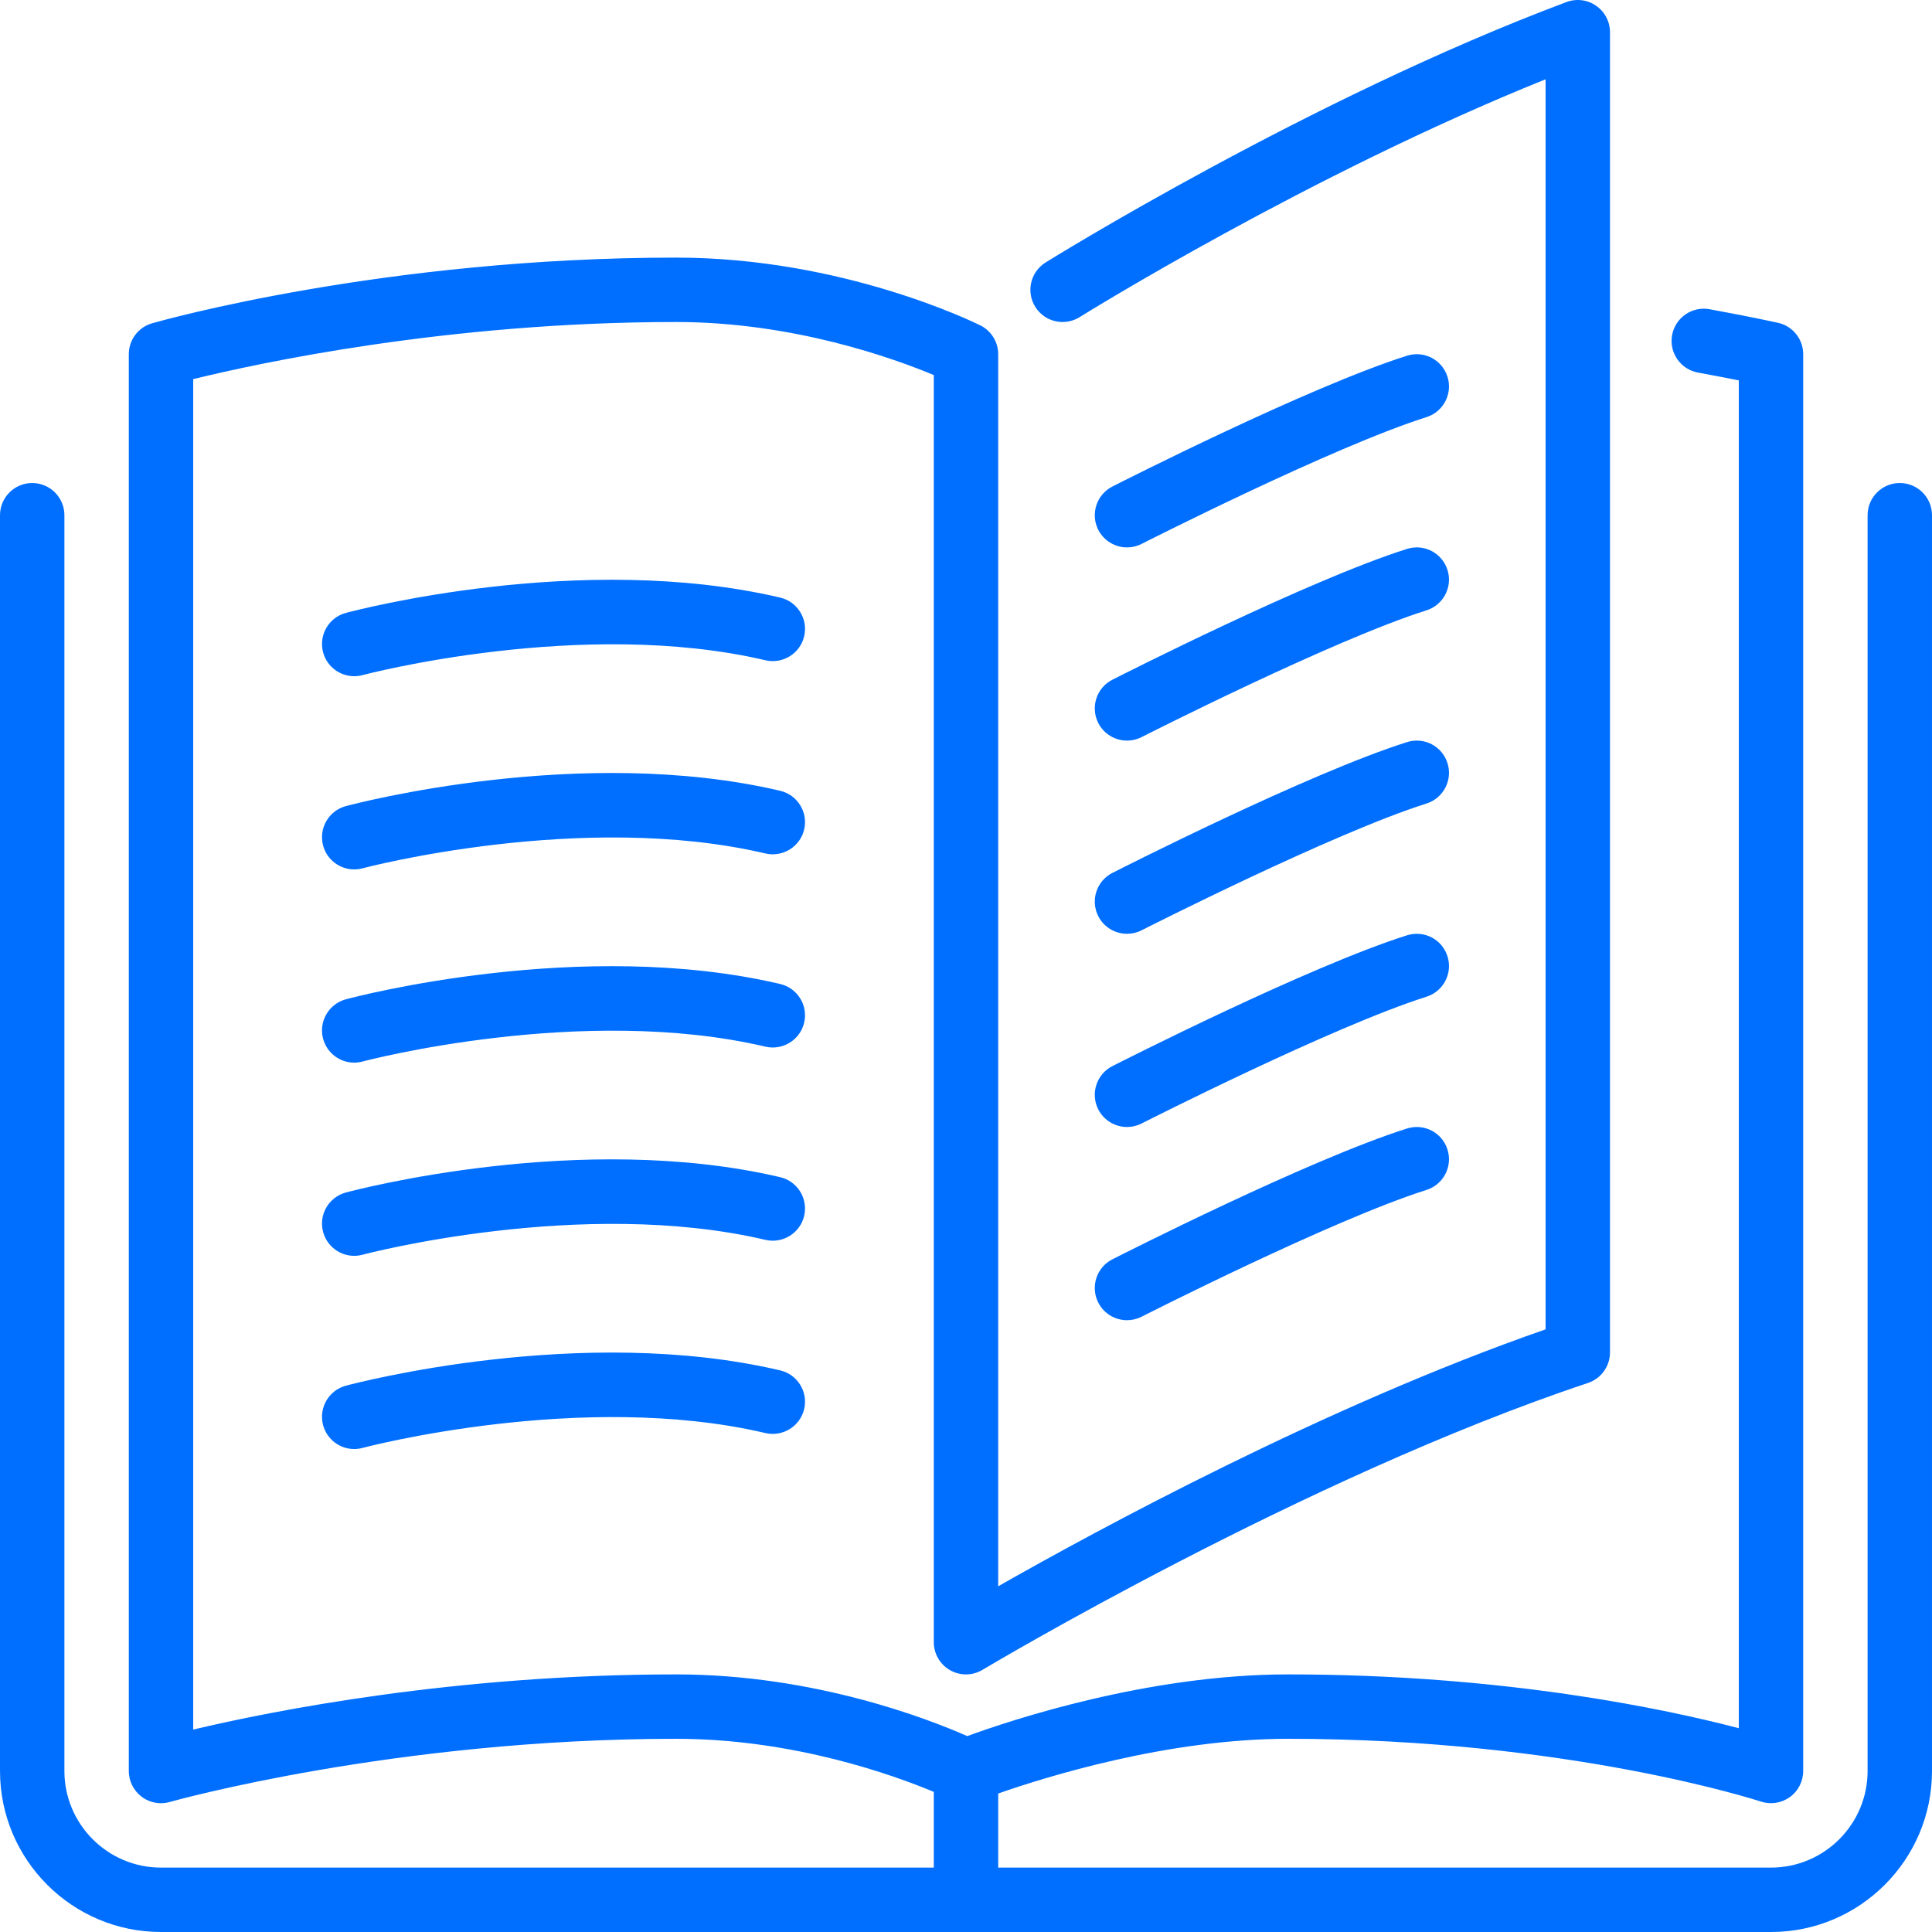
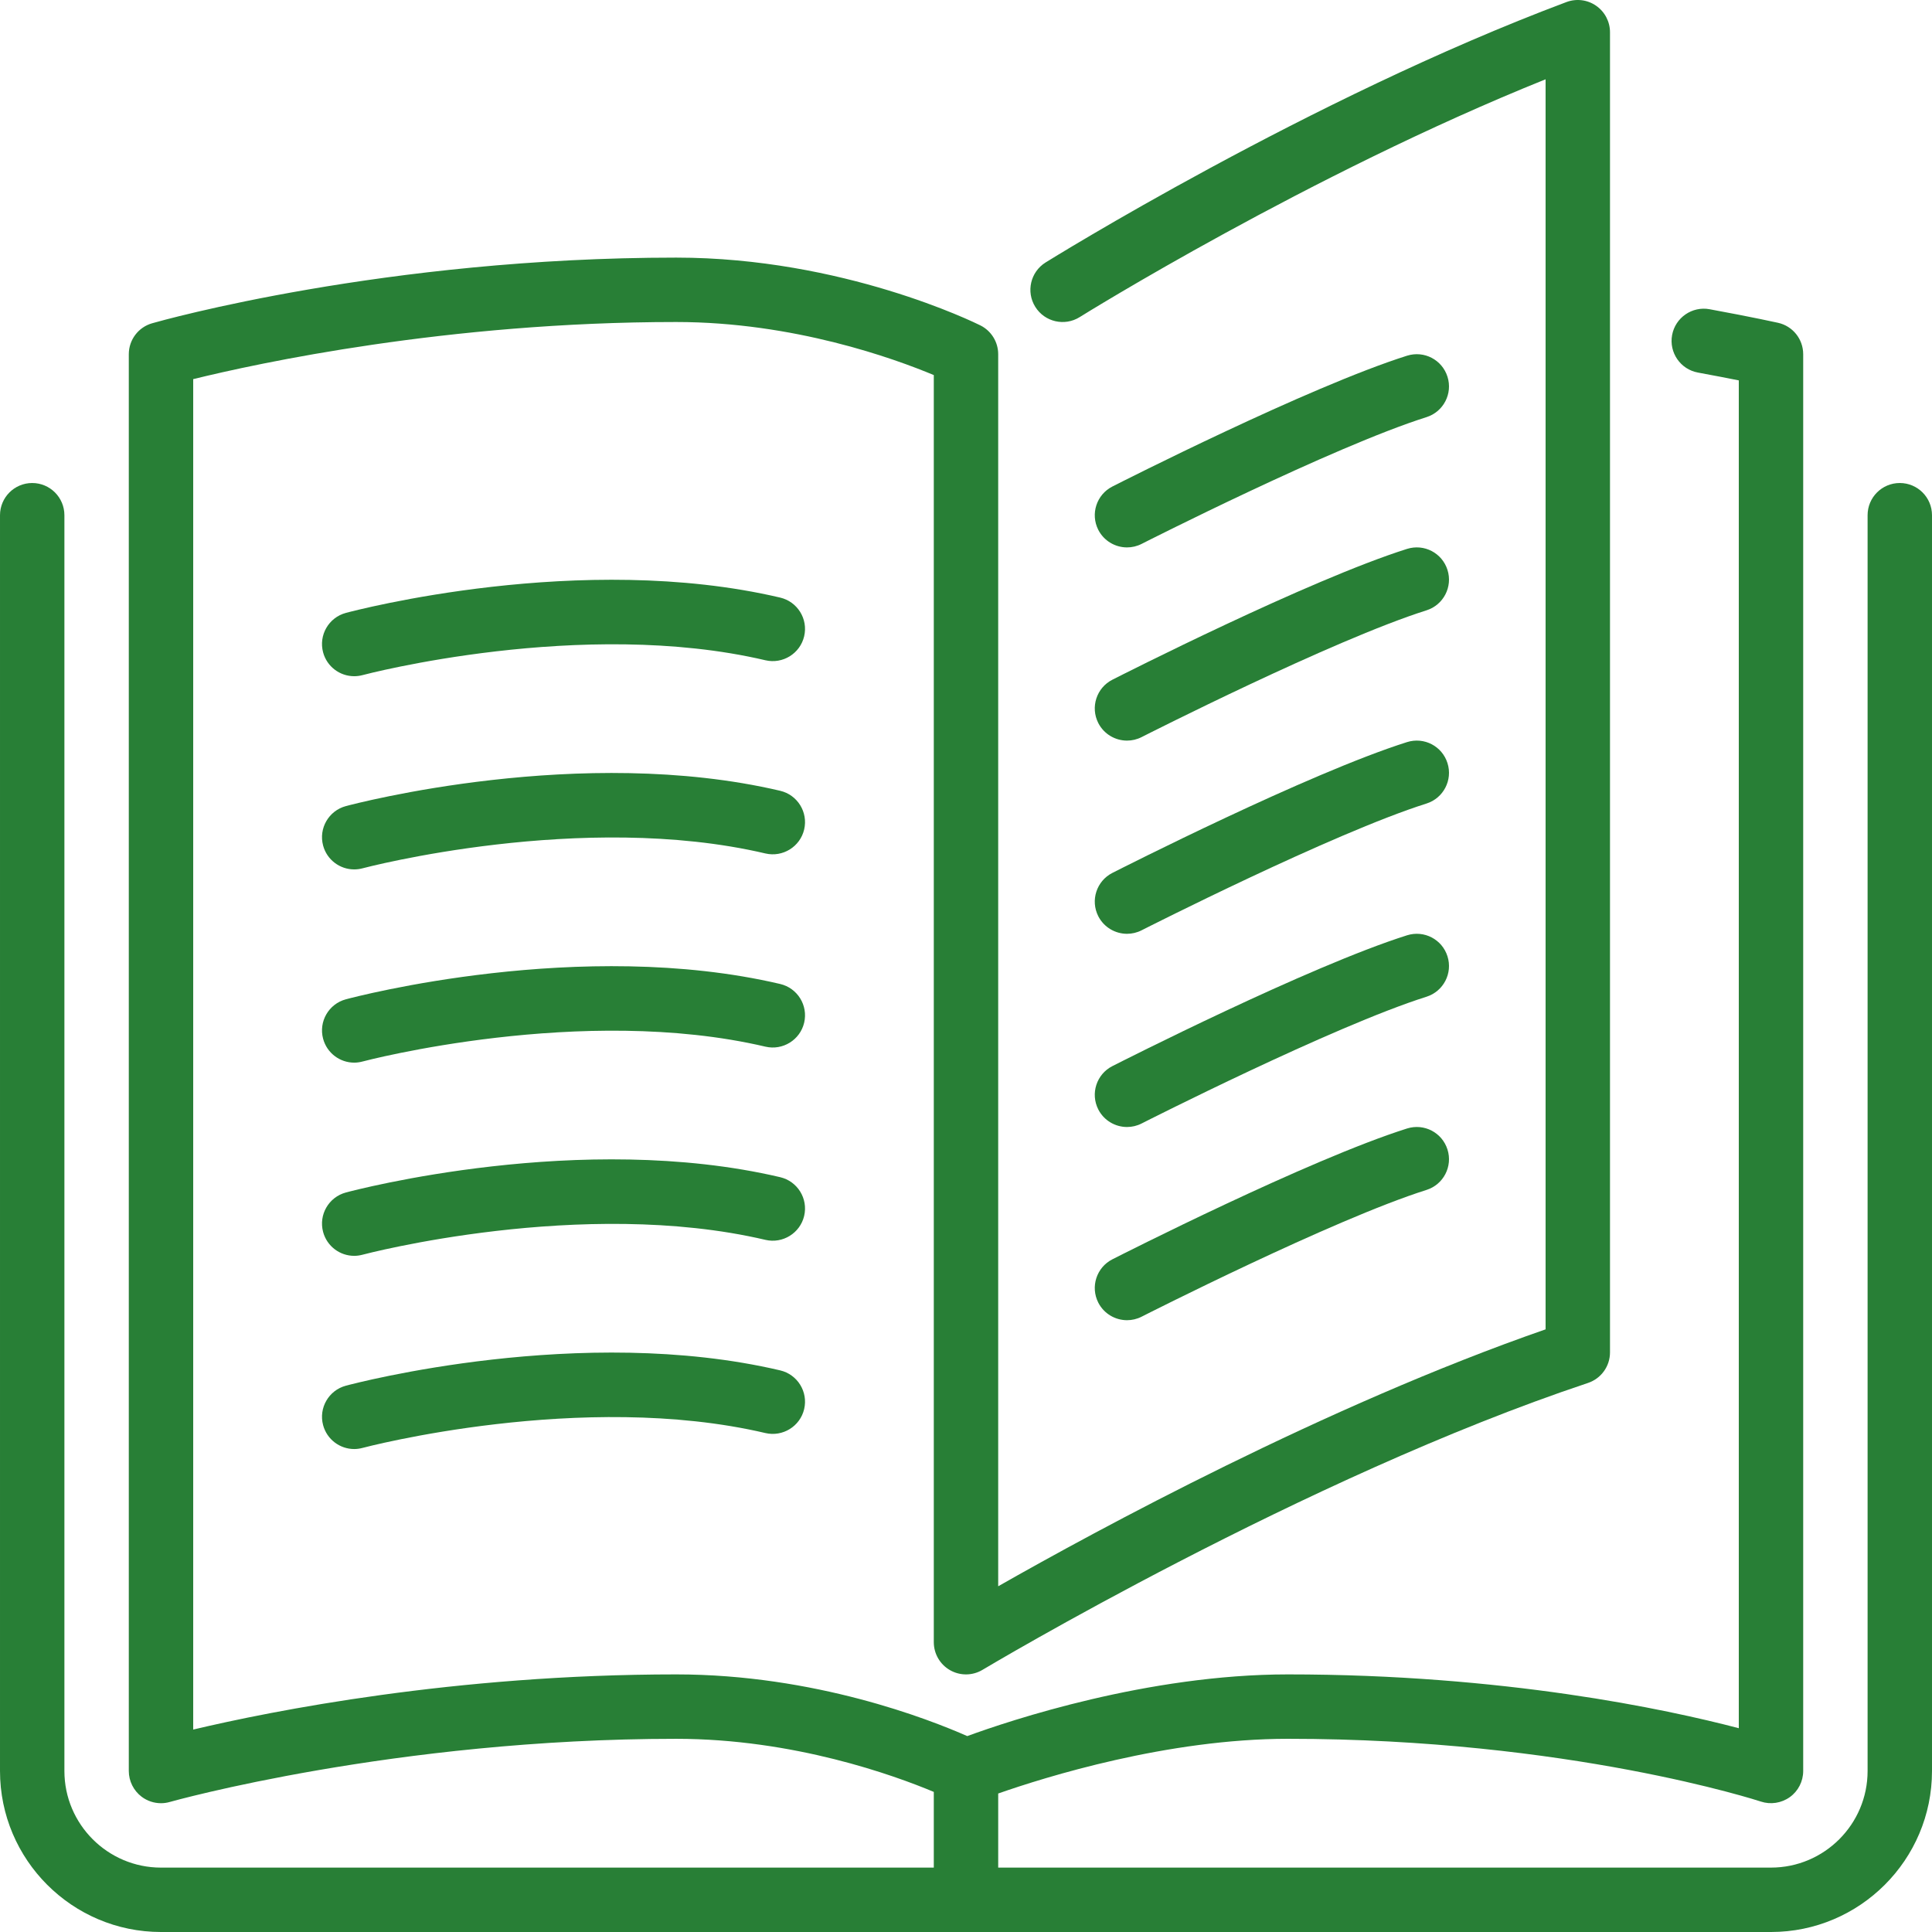
- <svg xmlns="http://www.w3.org/2000/svg" version="1.1" id="Layer_1" x="0px" y="0px" viewBox="0 0 512.004 512.004" style="enable-background:new 0 0 512.004 512.004;" xml:space="preserve" width="512px" height="512px">
+ <svg xmlns="http://www.w3.org/2000/svg" version="1.1" id="Layer_1" x="0px" y="0px" width="512px" height="512px" viewBox="0 0 512 512" enable-background="new 0 0 512 512" xml:space="preserve">
  <g>
    <g>
      <g>
        <g>
-           <path d="M291.057,242.811c1.51,2.953,4.514,4.659,7.62,4.659c1.297,0,2.628-0.299,3.866-0.93     c0.503-0.256,50.731-25.771,75.503-33.596c4.489-1.425,6.98-6.221,5.555-10.709c-1.417-4.489-6.178-6.989-10.709-5.572     c-26.095,8.252-75.981,33.596-78.097,34.671C290.596,233.467,288.924,238.605,291.057,242.811z" data-original="#000000" class="active-path" data-old_color="#000000" fill="#006FFF" />
-           <path d="M298.677,145.071c1.297,0,2.628-0.299,3.866-0.93c0.503-0.256,50.731-25.771,75.503-33.596     c4.489-1.425,6.98-6.221,5.555-10.709c-1.417-4.489-6.178-6.989-10.709-5.572c-26.095,8.252-75.981,33.596-78.097,34.671     c-4.198,2.133-5.871,7.27-3.738,11.477C292.567,143.364,295.571,145.071,298.677,145.071z" data-original="#000000" class="active-path" data-old_color="#000000" fill="#006FFF" />
-           <path d="M503.469,128.004c-4.719,0-8.533,3.823-8.533,8.533v332.8c0,14.114-11.486,25.6-25.6,25.6h-204.8v-19.635     c12.442-4.352,44.851-14.498,76.8-14.498c74.334,0,124.809,16.461,125.312,16.631c2.568,0.853,5.436,0.427,7.68-1.178     c2.227-1.604,3.541-4.181,3.541-6.921V93.871c0-4.002-2.773-7.467-6.682-8.329c0,0-6.69-1.493-18.125-3.593     c-4.617-0.853-9.079,2.219-9.933,6.844c-0.853,4.642,2.21,9.088,6.844,9.941c4.361,0.802,8.013,1.51,10.829,2.074v357.188     c-19.337-5.069-62.276-14.259-119.467-14.259c-37.18,0-73.702,12.211-85.001,16.35c-10.044-4.437-40.405-16.35-77.133-16.35     c-58.778,0-107.196,9.694-128,14.618V100.475c17.041-4.19,67.371-15.138,128-15.138c31.113,0,57.796,9.685,68.267,14.063v335.804     c0,3.072,1.655,5.914,4.326,7.424c2.671,1.519,5.965,1.476,8.602-0.111c0.845-0.503,85.393-51.004,160.435-76.015     c3.49-1.169,5.837-4.42,5.837-8.098V8.537c0-2.799-1.374-5.419-3.678-7.014c-2.287-1.596-5.222-1.963-7.859-0.981     C346.856,26.15,277.771,69.141,277.079,69.568c-3.994,2.5-5.214,7.765-2.714,11.759c2.492,3.994,7.757,5.214,11.759,2.714     c0.631-0.401,60.732-37.794,123.477-63.027v331.281c-58.249,20.241-119.066,53.291-145.067,68.087V93.871     c0-3.234-1.826-6.187-4.719-7.637c-1.468-0.725-36.437-17.963-80.614-17.963c-77.107,0-136.388,16.683-138.88,17.399     c-3.661,1.041-6.187,4.395-6.187,8.201v375.467c0,2.671,1.263,5.197,3.388,6.81c1.502,1.135,3.311,1.724,5.146,1.724     c0.785,0,1.57-0.111,2.338-0.333c0.589-0.162,59.597-16.734,134.195-16.734c31.198,0,57.856,9.711,68.267,14.071v20.062h-204.8     c-14.114,0-25.6-11.486-25.6-25.6v-332.8c0-4.71-3.823-8.533-8.533-8.533s-8.533,3.823-8.533,8.533v332.8     c0,23.526,19.14,42.667,42.667,42.667h426.667c23.526,0,42.667-19.14,42.667-42.667v-332.8     C512.002,131.827,508.188,128.004,503.469,128.004z" data-original="#000000" class="active-path" data-old_color="#000000" fill="#006FFF" />
-           <path d="M291.057,191.611c1.51,2.953,4.514,4.659,7.62,4.659c1.297,0,2.628-0.299,3.866-0.93     c0.503-0.256,50.731-25.771,75.503-33.596c4.489-1.425,6.98-6.221,5.555-10.709c-1.417-4.489-6.178-6.989-10.709-5.572     c-26.095,8.252-75.981,33.596-78.097,34.671C290.596,182.267,288.924,187.405,291.057,191.611z" data-original="#000000" class="active-path" data-old_color="#000000" fill="#006FFF" />
-           <path d="M291.057,294.011c1.51,2.953,4.514,4.659,7.62,4.659c1.297,0,2.628-0.299,3.866-0.93     c0.503-0.256,50.731-25.771,75.503-33.596c4.489-1.425,6.98-6.221,5.555-10.709c-1.417-4.489-6.178-6.989-10.709-5.572     c-26.095,8.252-75.981,33.596-78.097,34.671C290.596,284.667,288.924,289.805,291.057,294.011z" data-original="#000000" class="active-path" data-old_color="#000000" fill="#006FFF" />
-           <path d="M206.748,158.366c-52.693-12.365-112.572,3.388-115.089,4.062c-4.548,1.22-7.253,5.896-6.033,10.453     c1.024,3.814,4.471,6.323,8.235,6.323c0.734,0,1.476-0.094,2.219-0.29c0.572-0.162,58.223-15.326,106.778-3.934     c4.565,1.067,9.182-1.775,10.257-6.366C214.189,164.032,211.339,159.441,206.748,158.366z" data-original="#000000" class="active-path" data-old_color="#000000" fill="#006FFF" />
-           <path d="M206.748,209.566c-52.693-12.356-112.572,3.388-115.089,4.062c-4.548,1.22-7.253,5.897-6.033,10.453     c1.024,3.814,4.471,6.323,8.235,6.323c0.734,0,1.476-0.094,2.219-0.29c0.572-0.162,58.223-15.326,106.778-3.934     c4.565,1.067,9.182-1.775,10.257-6.366C214.189,215.232,211.339,210.641,206.748,209.566z" data-original="#000000" class="active-path" data-old_color="#000000" fill="#006FFF" />
-           <path d="M291.057,345.211c1.51,2.953,4.514,4.659,7.62,4.659c1.297,0,2.628-0.299,3.866-0.93     c0.503-0.256,50.731-25.771,75.503-33.596c4.489-1.425,6.98-6.221,5.555-10.709c-1.417-4.488-6.178-6.989-10.709-5.572     c-26.095,8.252-75.981,33.596-78.097,34.671C290.596,335.867,288.924,341.005,291.057,345.211z" data-original="#000000" class="active-path" data-old_color="#000000" fill="#006FFF" />
-           <path d="M206.748,260.766c-52.693-12.356-112.572,3.379-115.089,4.062c-4.548,1.22-7.253,5.897-6.033,10.453     c1.024,3.814,4.471,6.332,8.235,6.332c0.734,0,1.476-0.102,2.219-0.299c0.572-0.162,58.223-15.326,106.778-3.934     c4.565,1.067,9.182-1.775,10.257-6.366C214.189,266.432,211.339,261.841,206.748,260.766z" data-original="#000000" class="active-path" data-old_color="#000000" fill="#006FFF" />
-           <path d="M206.748,363.166c-52.693-12.365-112.572,3.388-115.089,4.062c-4.548,1.22-7.253,5.897-6.033,10.453     c1.024,3.814,4.471,6.332,8.235,6.332c0.734,0,1.476-0.102,2.219-0.299c0.572-0.162,58.223-15.326,106.778-3.934     c4.565,1.058,9.182-1.775,10.257-6.366C214.189,368.832,211.339,364.241,206.748,363.166z" data-original="#000000" class="active-path" data-old_color="#000000" fill="#006FFF" />
-           <path d="M206.748,311.966c-52.693-12.365-112.572,3.379-115.089,4.062c-4.548,1.22-7.253,5.897-6.033,10.453     c1.024,3.814,4.471,6.332,8.235,6.332c0.734,0,1.476-0.102,2.219-0.299c0.572-0.162,58.223-15.326,106.778-3.934     c4.565,1.067,9.182-1.775,10.257-6.366C214.189,317.632,211.339,313.041,206.748,311.966z" data-original="#000000" class="active-path" data-old_color="#000000" fill="#006FFF" />
+           <path fill="#287F36" d="M291.055,242.809c1.51,2.953,4.514,4.659,7.62,4.659c1.297,0,2.628-0.299,3.866-0.93      c0.502-0.256,50.73-25.771,75.502-33.596c4.489-1.425,6.98-6.221,5.555-10.709c-1.417-4.489-6.178-6.989-10.709-5.572      c-26.095,8.252-75.98,33.596-78.096,34.67C290.594,233.465,288.922,238.603,291.055,242.809z" />
+           <path fill="#287F36" d="M298.675,145.07c1.297,0,2.628-0.299,3.866-0.93c0.502-0.256,50.73-25.771,75.502-33.596      c4.489-1.425,6.98-6.221,5.555-10.709c-1.417-4.489-6.178-6.989-10.709-5.572c-26.095,8.252-75.98,33.596-78.096,34.671      c-4.198,2.133-5.871,7.27-3.738,11.477C292.564,143.363,295.568,145.07,298.675,145.07z" />
+           <path fill="#287F36" d="M503.465,128.003c-4.719,0-8.533,3.823-8.533,8.533v332.797c0,14.114-11.485,25.6-25.6,25.6H264.534      v-19.635c12.441-4.352,44.851-14.497,76.799-14.497c74.334,0,124.809,16.461,125.312,16.631c2.567,0.853,5.436,0.427,7.68-1.179      c2.227-1.604,3.541-4.181,3.541-6.921V93.87c0-4.002-2.773-7.467-6.682-8.329c0,0-6.69-1.493-18.125-3.593      c-4.617-0.853-9.079,2.219-9.934,6.844c-0.853,4.642,2.211,9.088,6.845,9.941c4.36,0.802,8.013,1.51,10.829,2.074v357.185      c-19.337-5.068-62.276-14.259-119.467-14.259c-37.18,0-73.701,12.211-85,16.35c-10.044-4.437-40.405-16.35-77.132-16.35      c-58.778,0-107.195,9.694-127.999,14.618V100.474c17.041-4.19,67.37-15.138,127.999-15.138c31.113,0,57.795,9.685,68.266,14.063      V435.2c0,3.072,1.655,5.914,4.326,7.425c2.671,1.519,5.965,1.476,8.603-0.111c0.844-0.503,85.392-51.004,160.434-76.015      c3.489-1.169,5.837-4.42,5.837-8.098V8.537c0-2.799-1.374-5.419-3.679-7.014c-2.287-1.596-5.222-1.963-7.858-0.981      C346.854,26.15,277.769,69.141,277.076,69.567c-3.993,2.5-5.213,7.765-2.713,11.759c2.492,3.994,7.756,5.214,11.758,2.714      c0.632-0.401,60.732-37.794,123.477-63.027v331.278c-58.248,20.241-119.064,53.291-145.066,68.087V93.87      c0-3.234-1.825-6.187-4.719-7.637c-1.468-0.725-36.436-17.963-80.613-17.963c-77.106,0-136.387,16.683-138.879,17.399      c-3.661,1.041-6.187,4.395-6.187,8.201v375.464c0,2.671,1.263,5.197,3.388,6.811c1.502,1.135,3.311,1.724,5.146,1.724      c0.785,0,1.57-0.111,2.338-0.333c0.589-0.162,59.596-16.733,134.194-16.733c31.198,0,57.855,9.711,68.266,14.07v20.063H42.667      c-14.114,0-25.6-11.486-25.6-25.601V136.537c0-4.71-3.823-8.533-8.533-8.533s-8.533,3.823-8.533,8.533v332.797      c0,23.526,19.14,42.667,42.667,42.667h426.664c23.526,0,42.667-19.14,42.667-42.667V136.537      C511.998,131.826,508.184,128.003,503.465,128.003z" />
+           <path fill="#287F36" d="M291.055,191.609c1.51,2.953,4.514,4.659,7.62,4.659c1.297,0,2.628-0.299,3.866-0.93      c0.502-0.256,50.73-25.771,75.502-33.596c4.489-1.425,6.98-6.221,5.555-10.709c-1.417-4.489-6.178-6.989-10.709-5.572      c-26.095,8.252-75.98,33.596-78.096,34.671C290.594,182.266,288.922,187.403,291.055,191.609z" />
+           <path fill="#287F36" d="M291.055,294.009c1.51,2.952,4.514,4.659,7.62,4.659c1.297,0,2.628-0.299,3.866-0.93      c0.502-0.257,50.73-25.771,75.502-33.596c4.489-1.426,6.98-6.222,5.555-10.709c-1.417-4.489-6.178-6.989-10.709-5.572      c-26.095,8.252-75.98,33.596-78.096,34.67C290.594,284.664,288.922,289.803,291.055,294.009z" />
+           <path fill="#287F36" d="M206.747,158.365C154.054,146,94.175,161.753,91.658,162.427c-4.548,1.22-7.253,5.896-6.033,10.453      c1.024,3.813,4.471,6.323,8.235,6.323c0.734,0,1.476-0.094,2.219-0.29c0.572-0.162,58.223-15.326,106.777-3.934      c4.565,1.067,9.182-1.775,10.257-6.366C214.188,164.031,211.337,159.44,206.747,158.365z" />
+           <path fill="#287F36" d="M206.747,209.564c-52.693-12.356-112.571,3.388-115.088,4.062c-4.548,1.22-7.253,5.897-6.033,10.453      c1.024,3.814,4.471,6.323,8.235,6.323c0.734,0,1.476-0.094,2.219-0.29c0.572-0.162,58.223-15.326,106.777-3.934      c4.565,1.067,9.182-1.775,10.257-6.366C214.188,215.23,211.337,210.639,206.747,209.564z" />
+           <path fill="#287F36" d="M291.055,345.209c1.51,2.952,4.514,4.658,7.62,4.658c1.297,0,2.628-0.299,3.866-0.93      c0.502-0.256,50.73-25.771,75.502-33.596c4.489-1.426,6.98-6.221,5.555-10.709c-1.417-4.488-6.178-6.989-10.709-5.572      c-26.095,8.252-75.98,33.596-78.096,34.671C290.594,335.864,288.922,341.002,291.055,345.209z" />
+           <path fill="#287F36" d="M206.747,260.764c-52.693-12.355-112.571,3.379-115.088,4.063c-4.548,1.22-7.253,5.896-6.033,10.453      c1.024,3.813,4.471,6.332,8.235,6.332c0.734,0,1.476-0.103,2.219-0.3c0.572-0.161,58.223-15.325,106.777-3.934      c4.565,1.067,9.182-1.774,10.257-6.366C214.188,266.43,211.337,261.839,206.747,260.764z" />
+           <path fill="#287F36" d="M206.747,363.163c-52.693-12.364-112.571,3.388-115.088,4.062c-4.548,1.221-7.253,5.897-6.033,10.453      c1.024,3.814,4.471,6.332,8.235,6.332c0.734,0,1.476-0.102,2.219-0.299c0.572-0.162,58.223-15.326,106.777-3.934      c4.565,1.058,9.182-1.775,10.257-6.366C214.188,368.829,211.337,364.238,206.747,363.163z" />
+           <path fill="#287F36" d="M206.747,311.963c-52.693-12.364-112.571,3.38-115.088,4.063c-4.548,1.221-7.253,5.896-6.033,10.453      c1.024,3.814,4.471,6.332,8.235,6.332c0.734,0,1.476-0.102,2.219-0.299c0.572-0.162,58.223-15.326,106.777-3.934      c4.565,1.066,9.182-1.775,10.257-6.367C214.188,317.629,211.337,313.039,206.747,311.963z" />
        </g>
      </g>
    </g>
  </g>
</svg>
